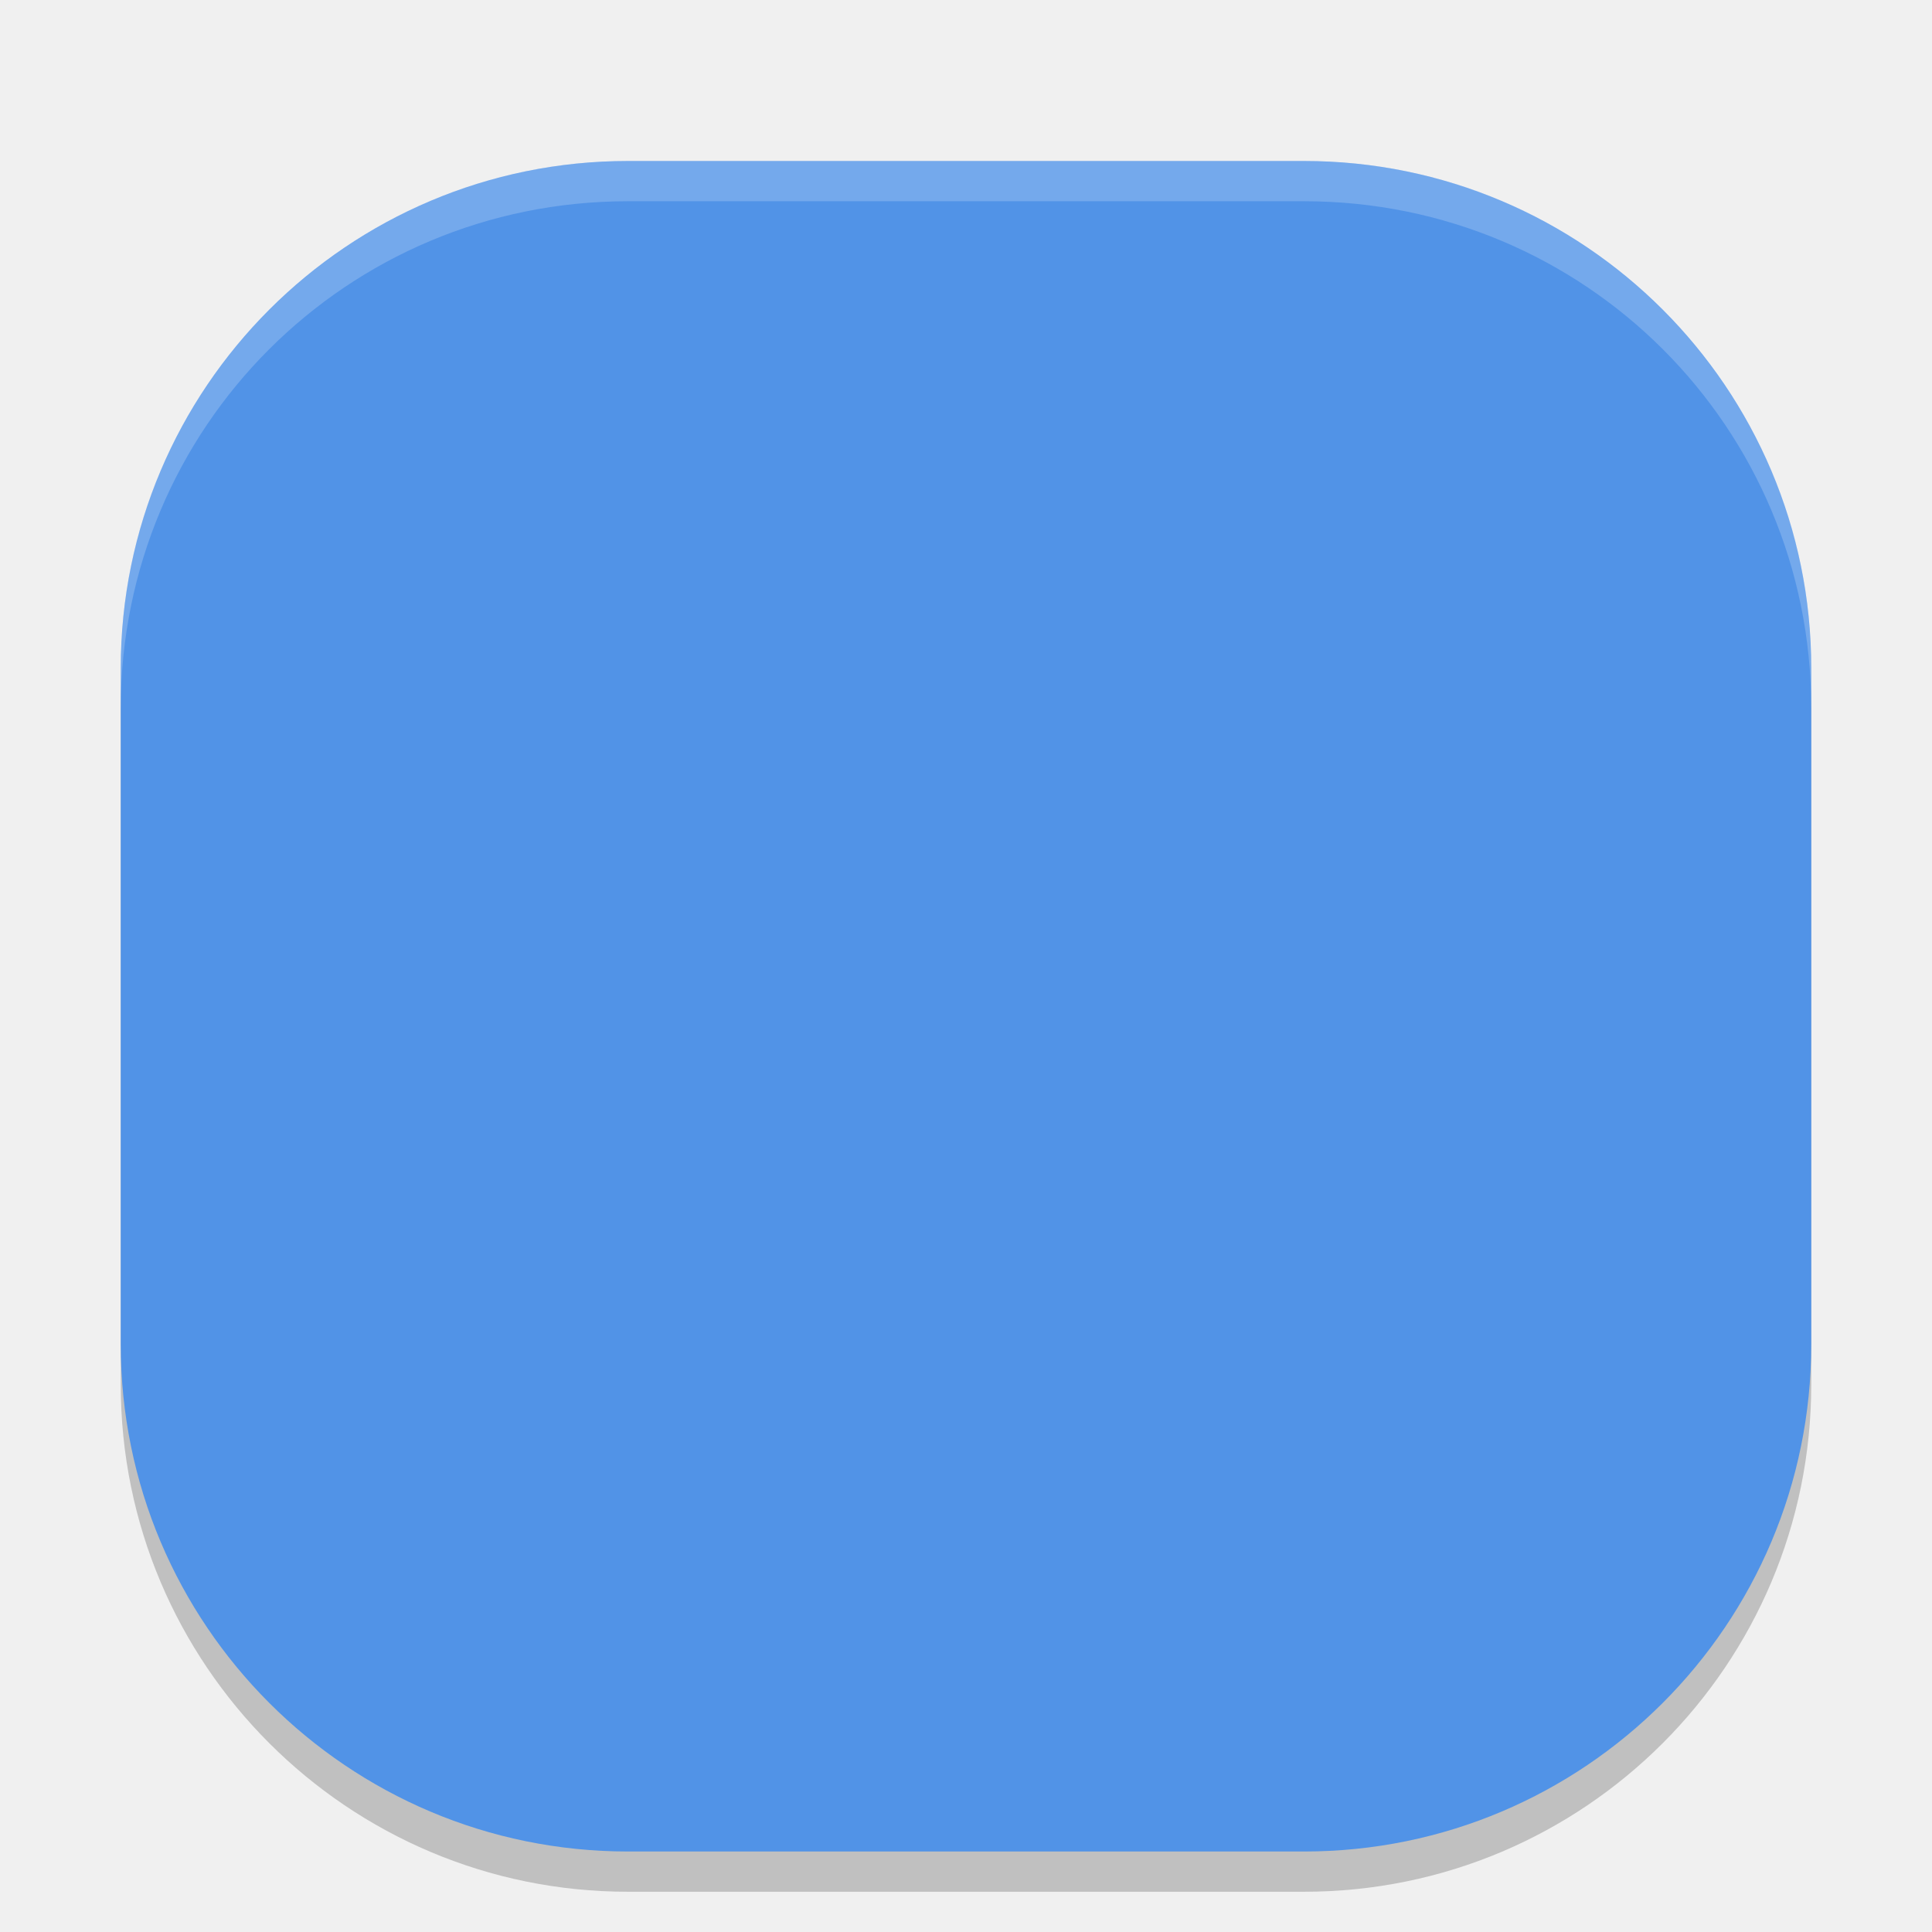
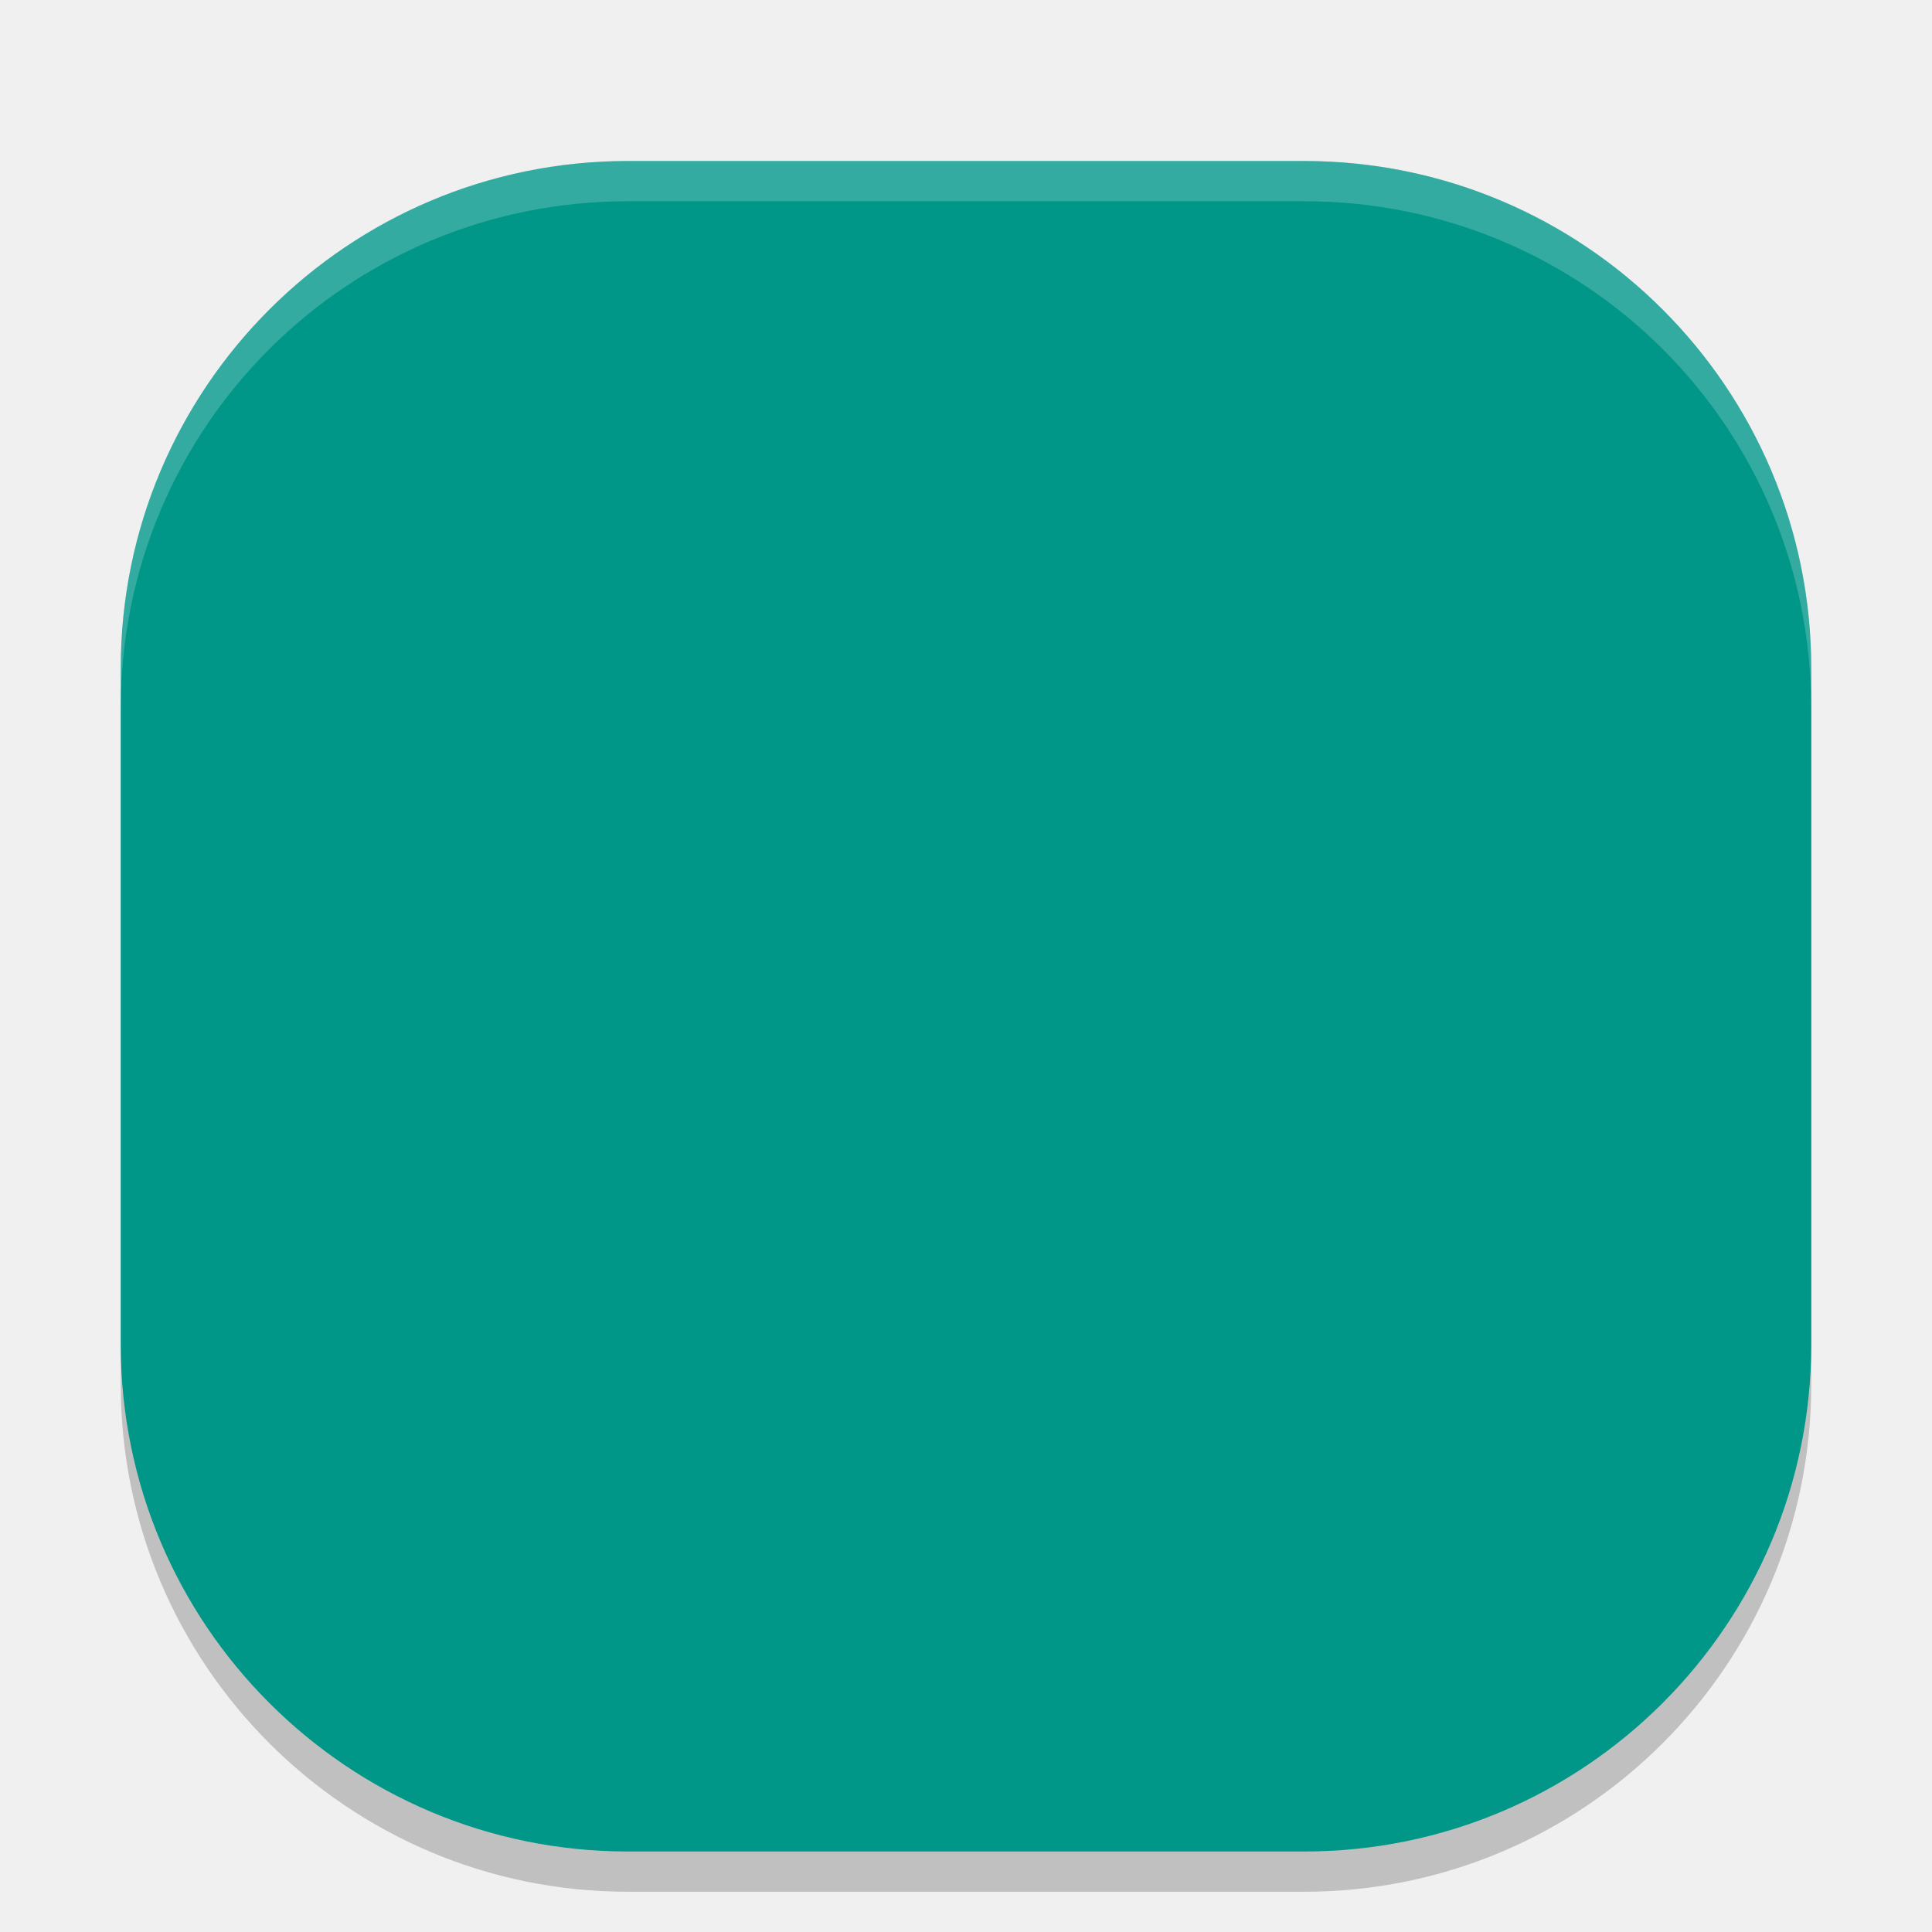
<svg xmlns="http://www.w3.org/2000/svg" id="svg46" width="48" height="48" version="1">
  <rect id="rect870" style="opacity:0.2;fill:#000000;fill-opacity:1;stroke-width:1.05" width="42" height="42" x="3" y="5" rx="12.6" ry="12.6" />
-   <rect id="rect834" style="fill:#5193e7;fill-opacity:1;stroke-width:1.05" width="42" height="42" x="3" y="4" rx="12.6" ry="12.6" />
+   <rect id="rect834" style="fill:#009688;fill-opacity:1;stroke-width:1" width="42" height="42" x="3" y="4" rx="12.6" ry="12.6" />
  <path id="rect872" style="opacity:0.2;fill:#ffffff;fill-opacity:1;stroke-width:1.05" d="M 15.6,4 C 8.619,4 3,9.619 3,16.6 v 1 C 3,10.619 8.619,5 15.6,5 H 32.4 C 39.381,5 45,10.619 45,17.6 v -1 C 45,9.619 39.381,4 32.4,4 Z" />
</svg>
